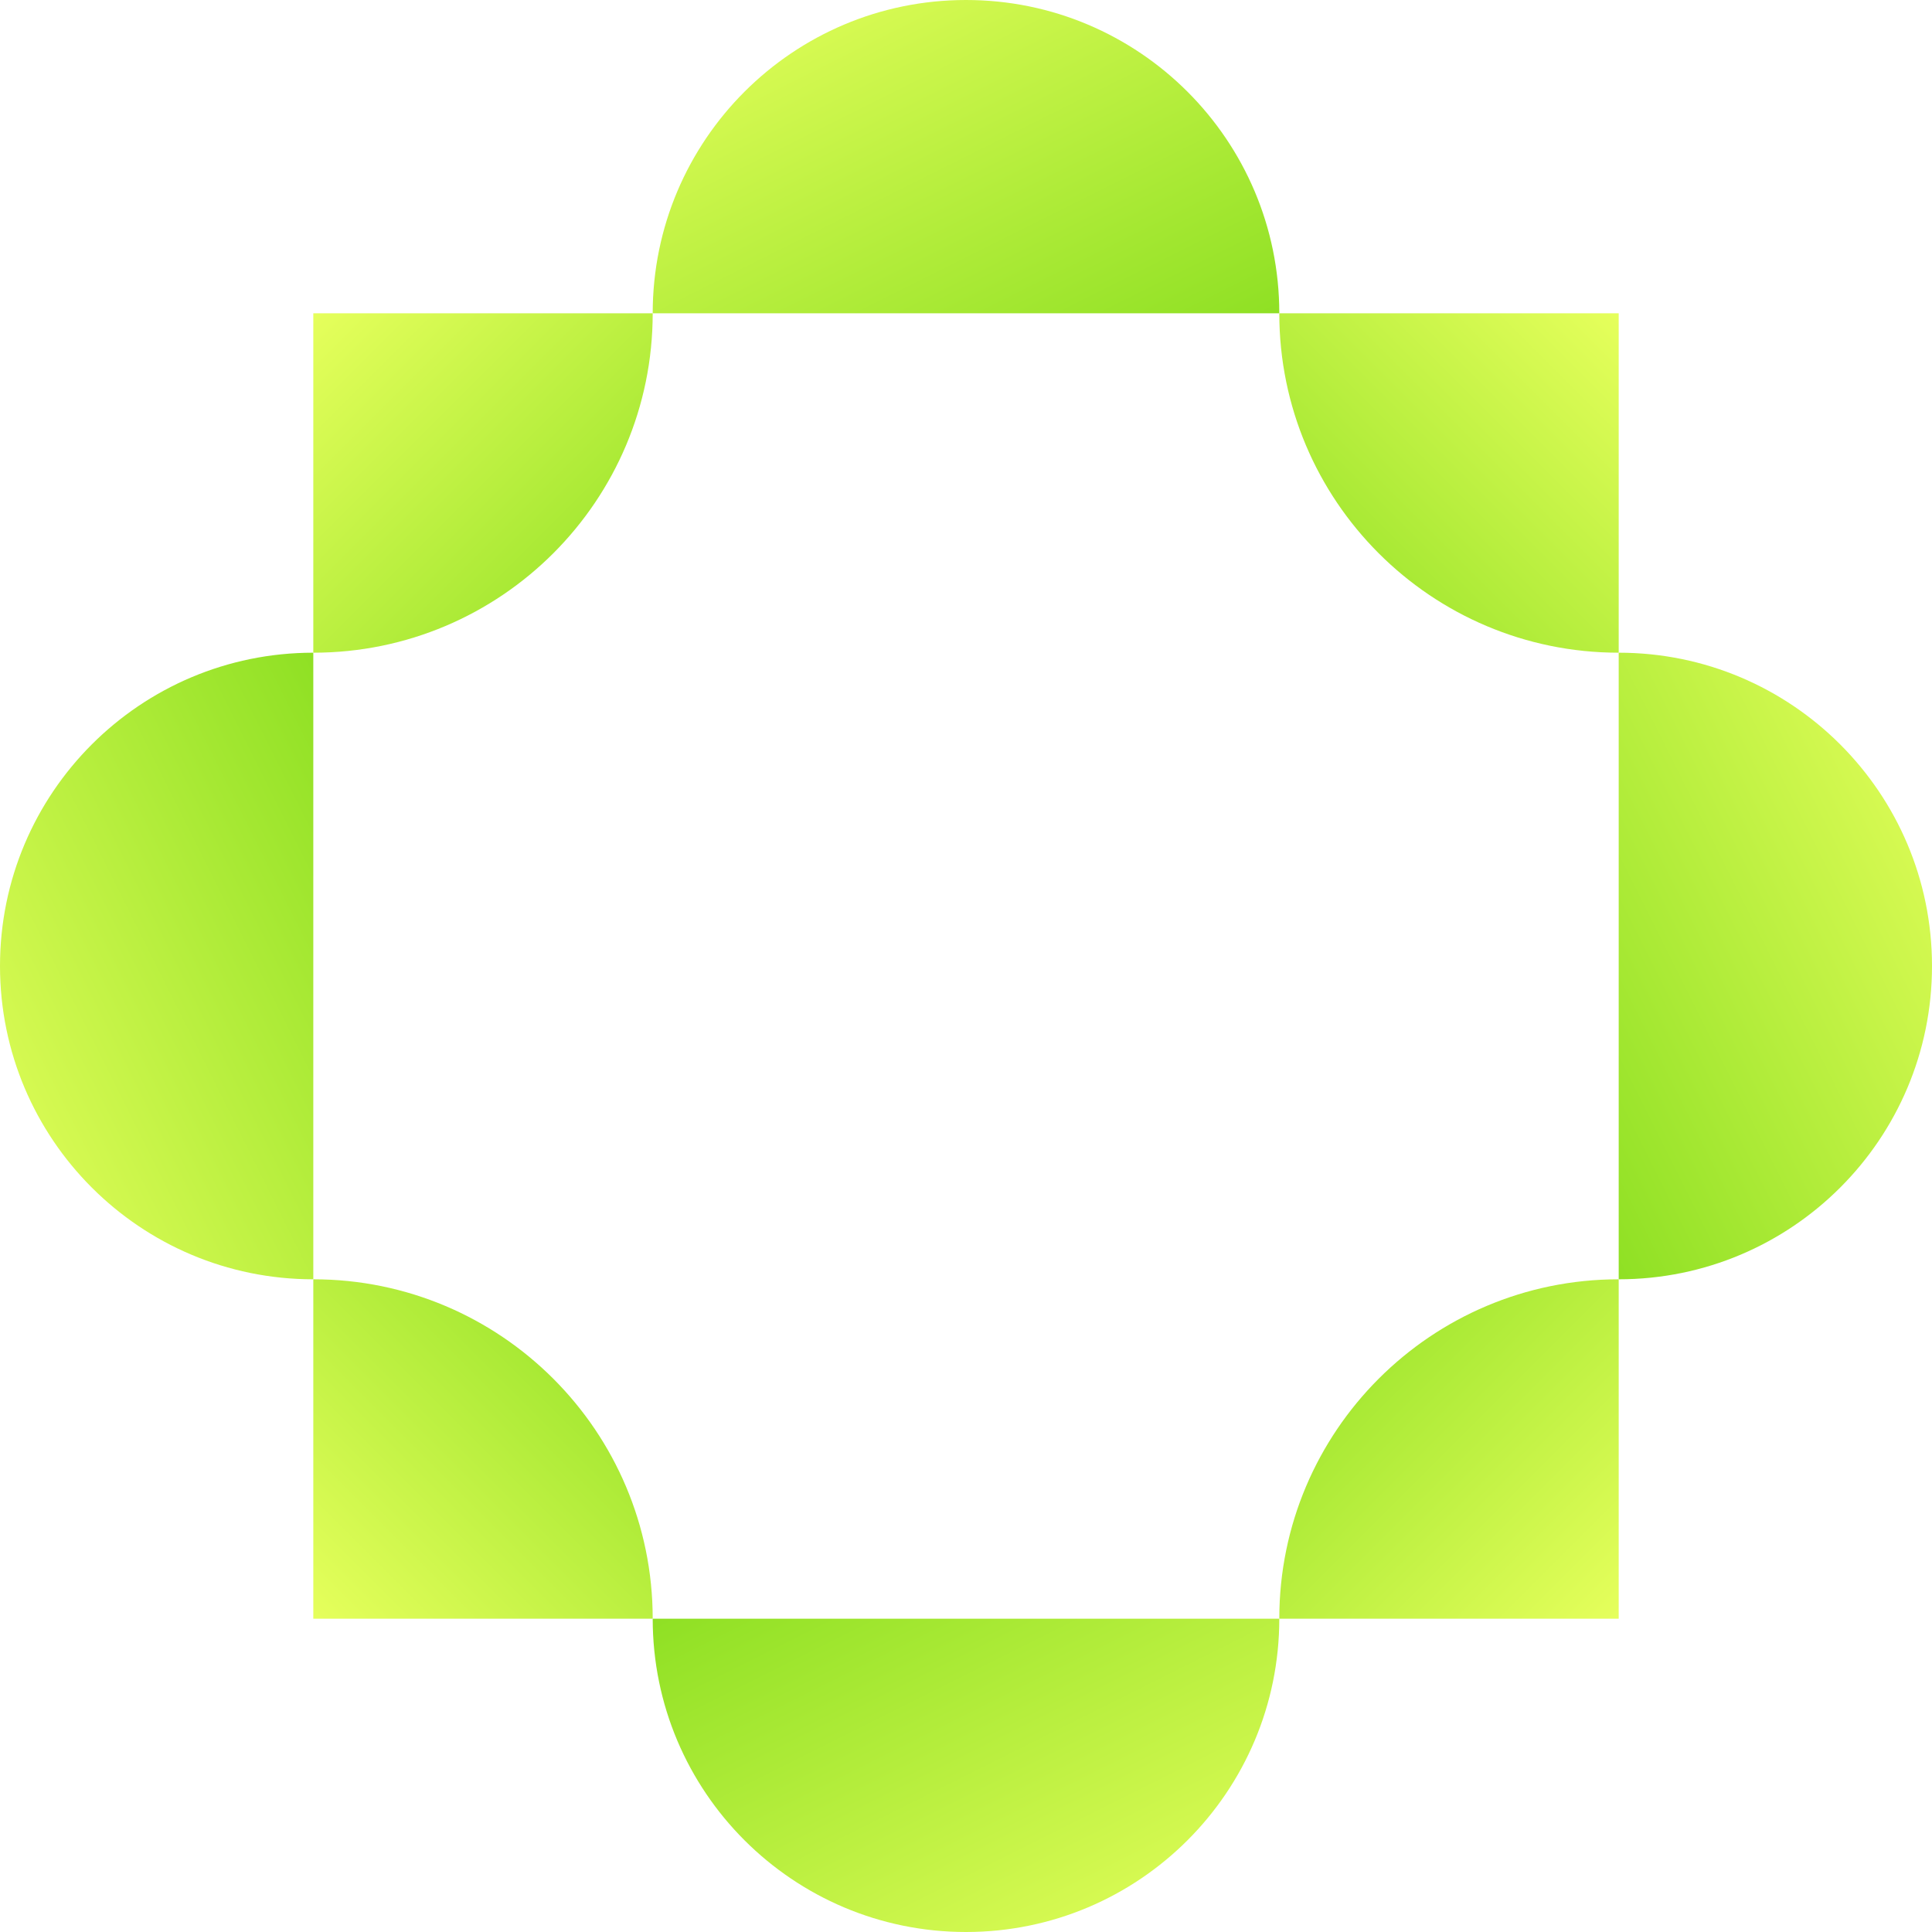
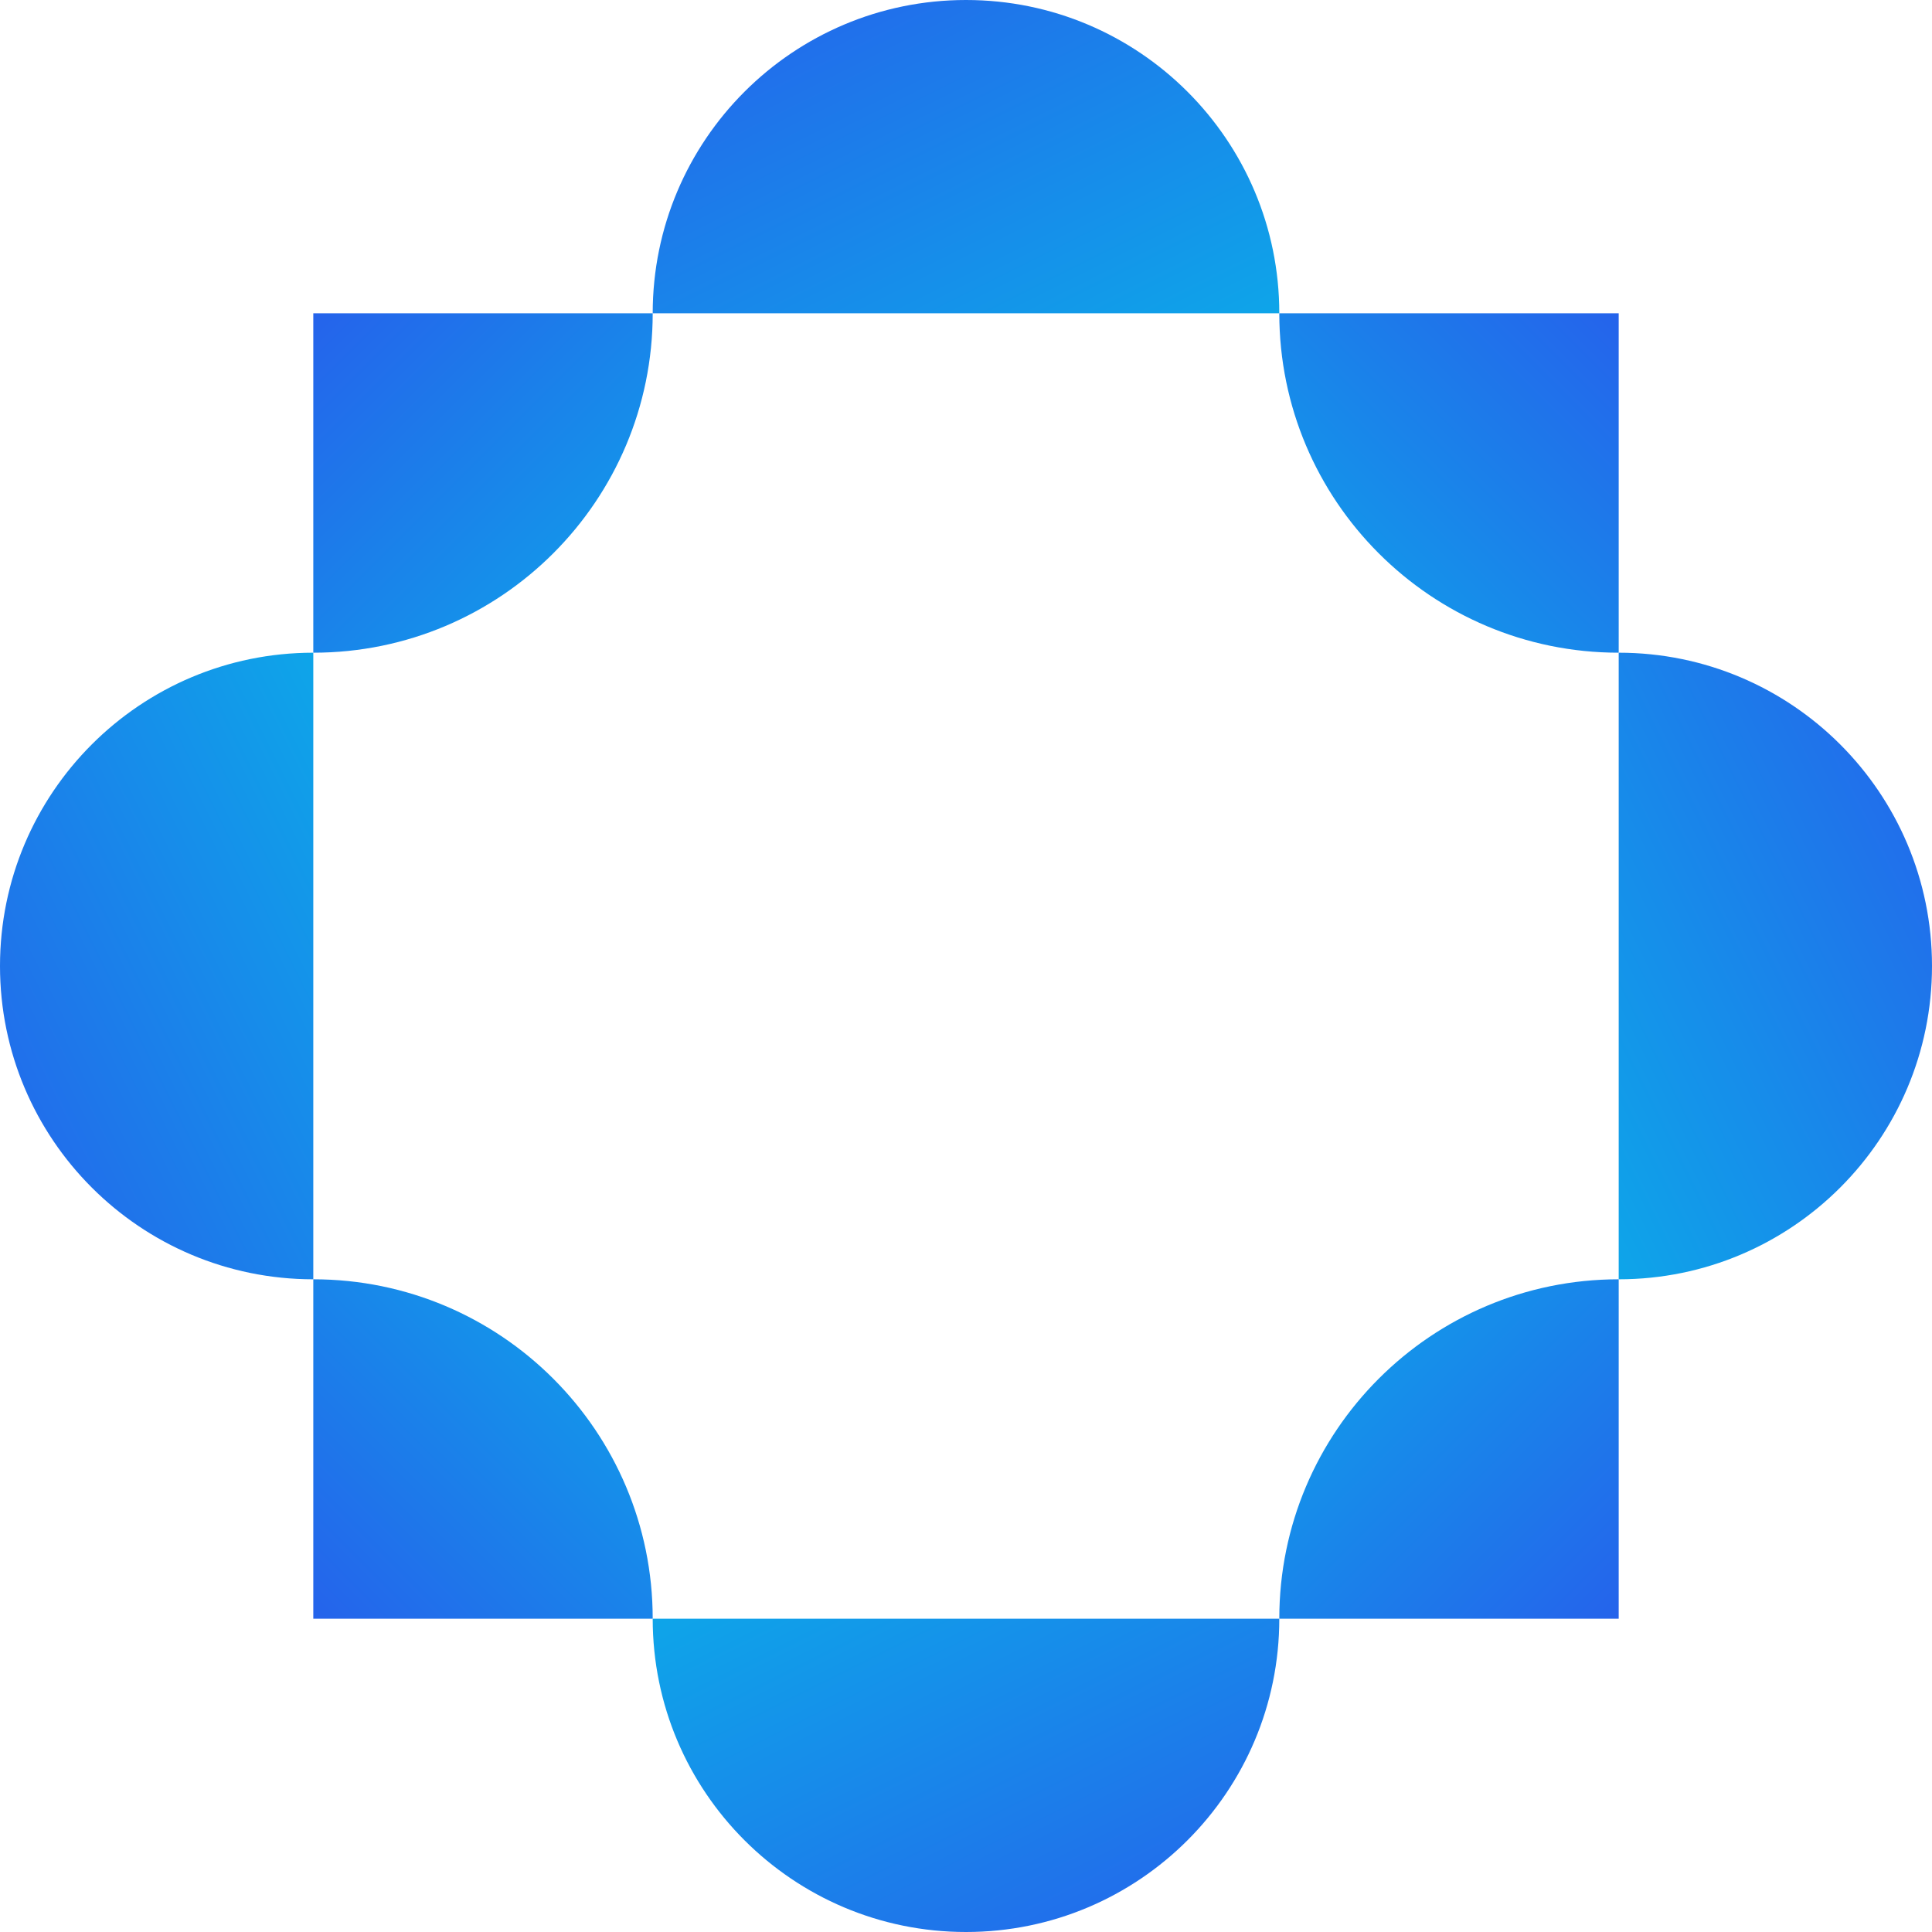
<svg xmlns="http://www.w3.org/2000/svg" viewBox="-24 -24 148 148">
  <defs>
    <linearGradient id="g" x1="0" y1="0" x2="1" y2="1">
-       <stop offset="0" stop-color="#E6FF5C" />
-       <stop offset="1" stop-color="#8FE024" />
+       <stop offset="0" stop-color="#2563EB" />
+       <stop offset="1" stop-color="#0EA5E9" />
    </linearGradient>
  </defs>
  <g fill="url(#g)">
    <g transform="rotate(0 50 50)">
      <path d="M0 0H26A26 26 0 0 1 0 26Z" />
      <path d="M26 0A24 24 0 0 1 74 0Z" />
    </g>
    <g transform="rotate(90 50 50)">
      <path d="M0 0H26A26 26 0 0 1 0 26Z" />
      <path d="M26 0A24 24 0 0 1 74 0Z" />
    </g>
    <g transform="rotate(180 50 50)">
      <path d="M0 0H26A26 26 0 0 1 0 26Z" />
      <path d="M26 0A24 24 0 0 1 74 0Z" />
    </g>
    <g transform="rotate(270 50 50)">
      <path d="M0 0H26A26 26 0 0 1 0 26Z" />
      <path d="M26 0A24 24 0 0 1 74 0Z" />
    </g>
  </g>
</svg>
